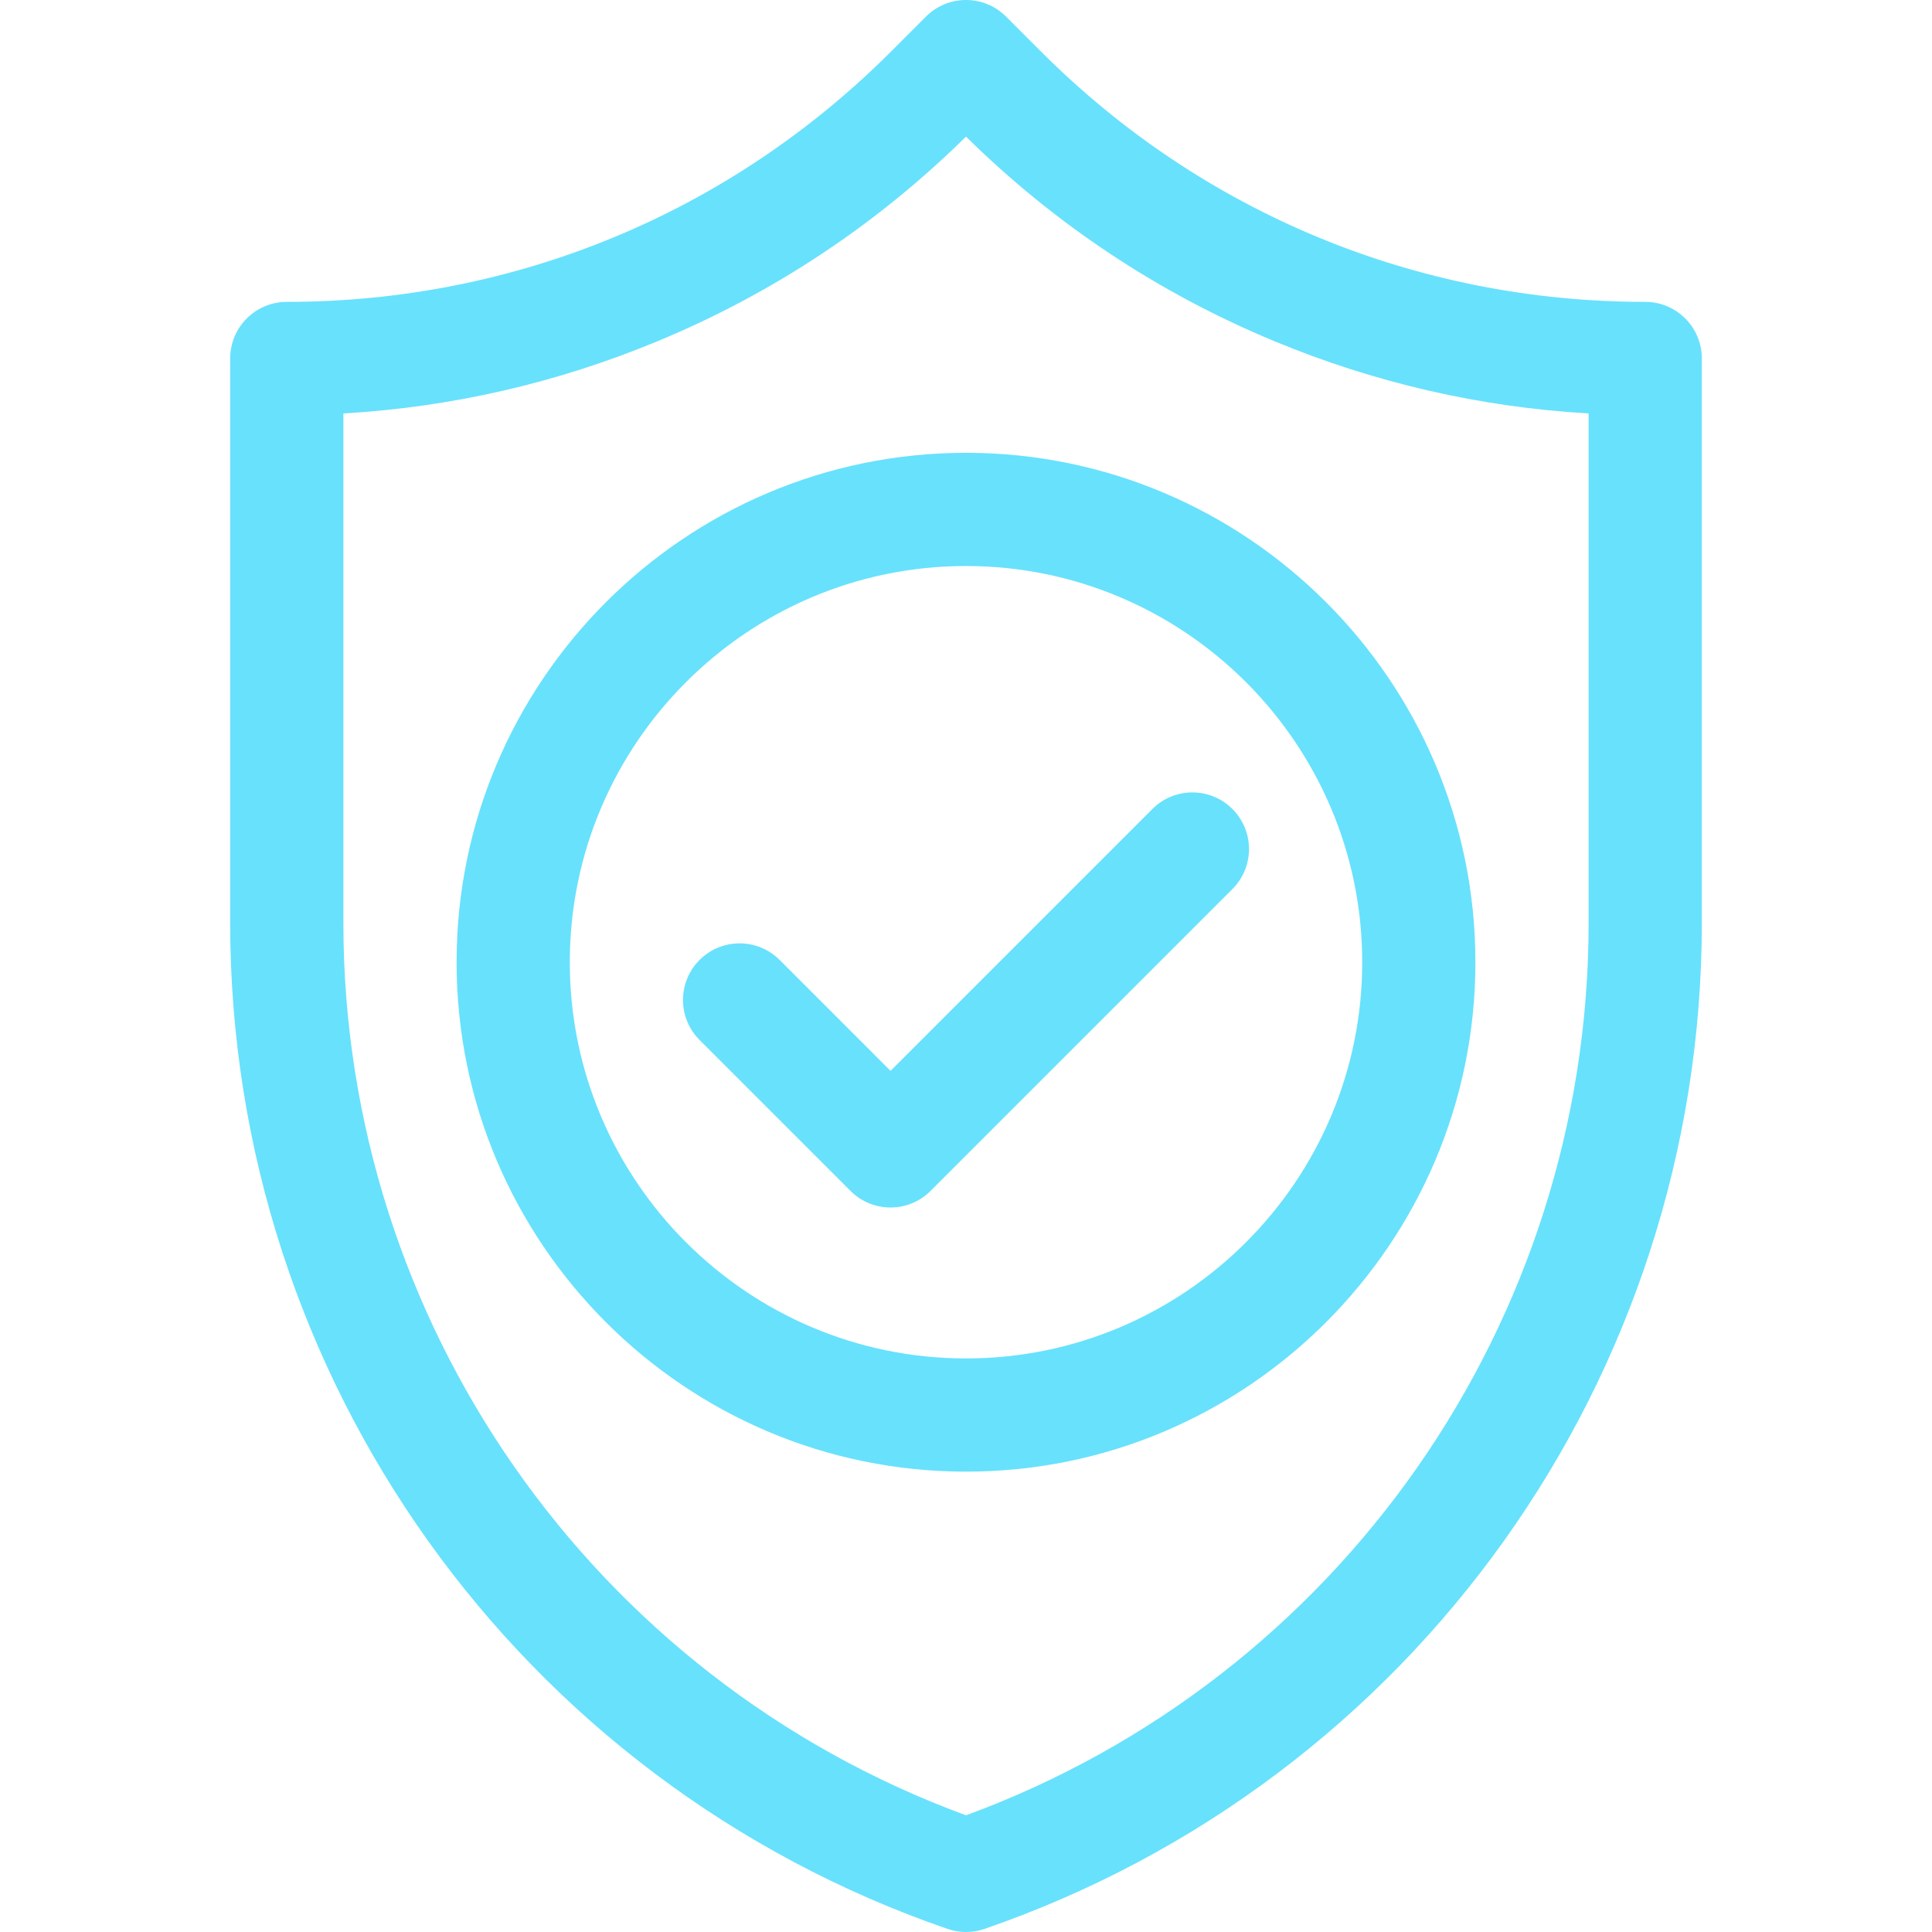
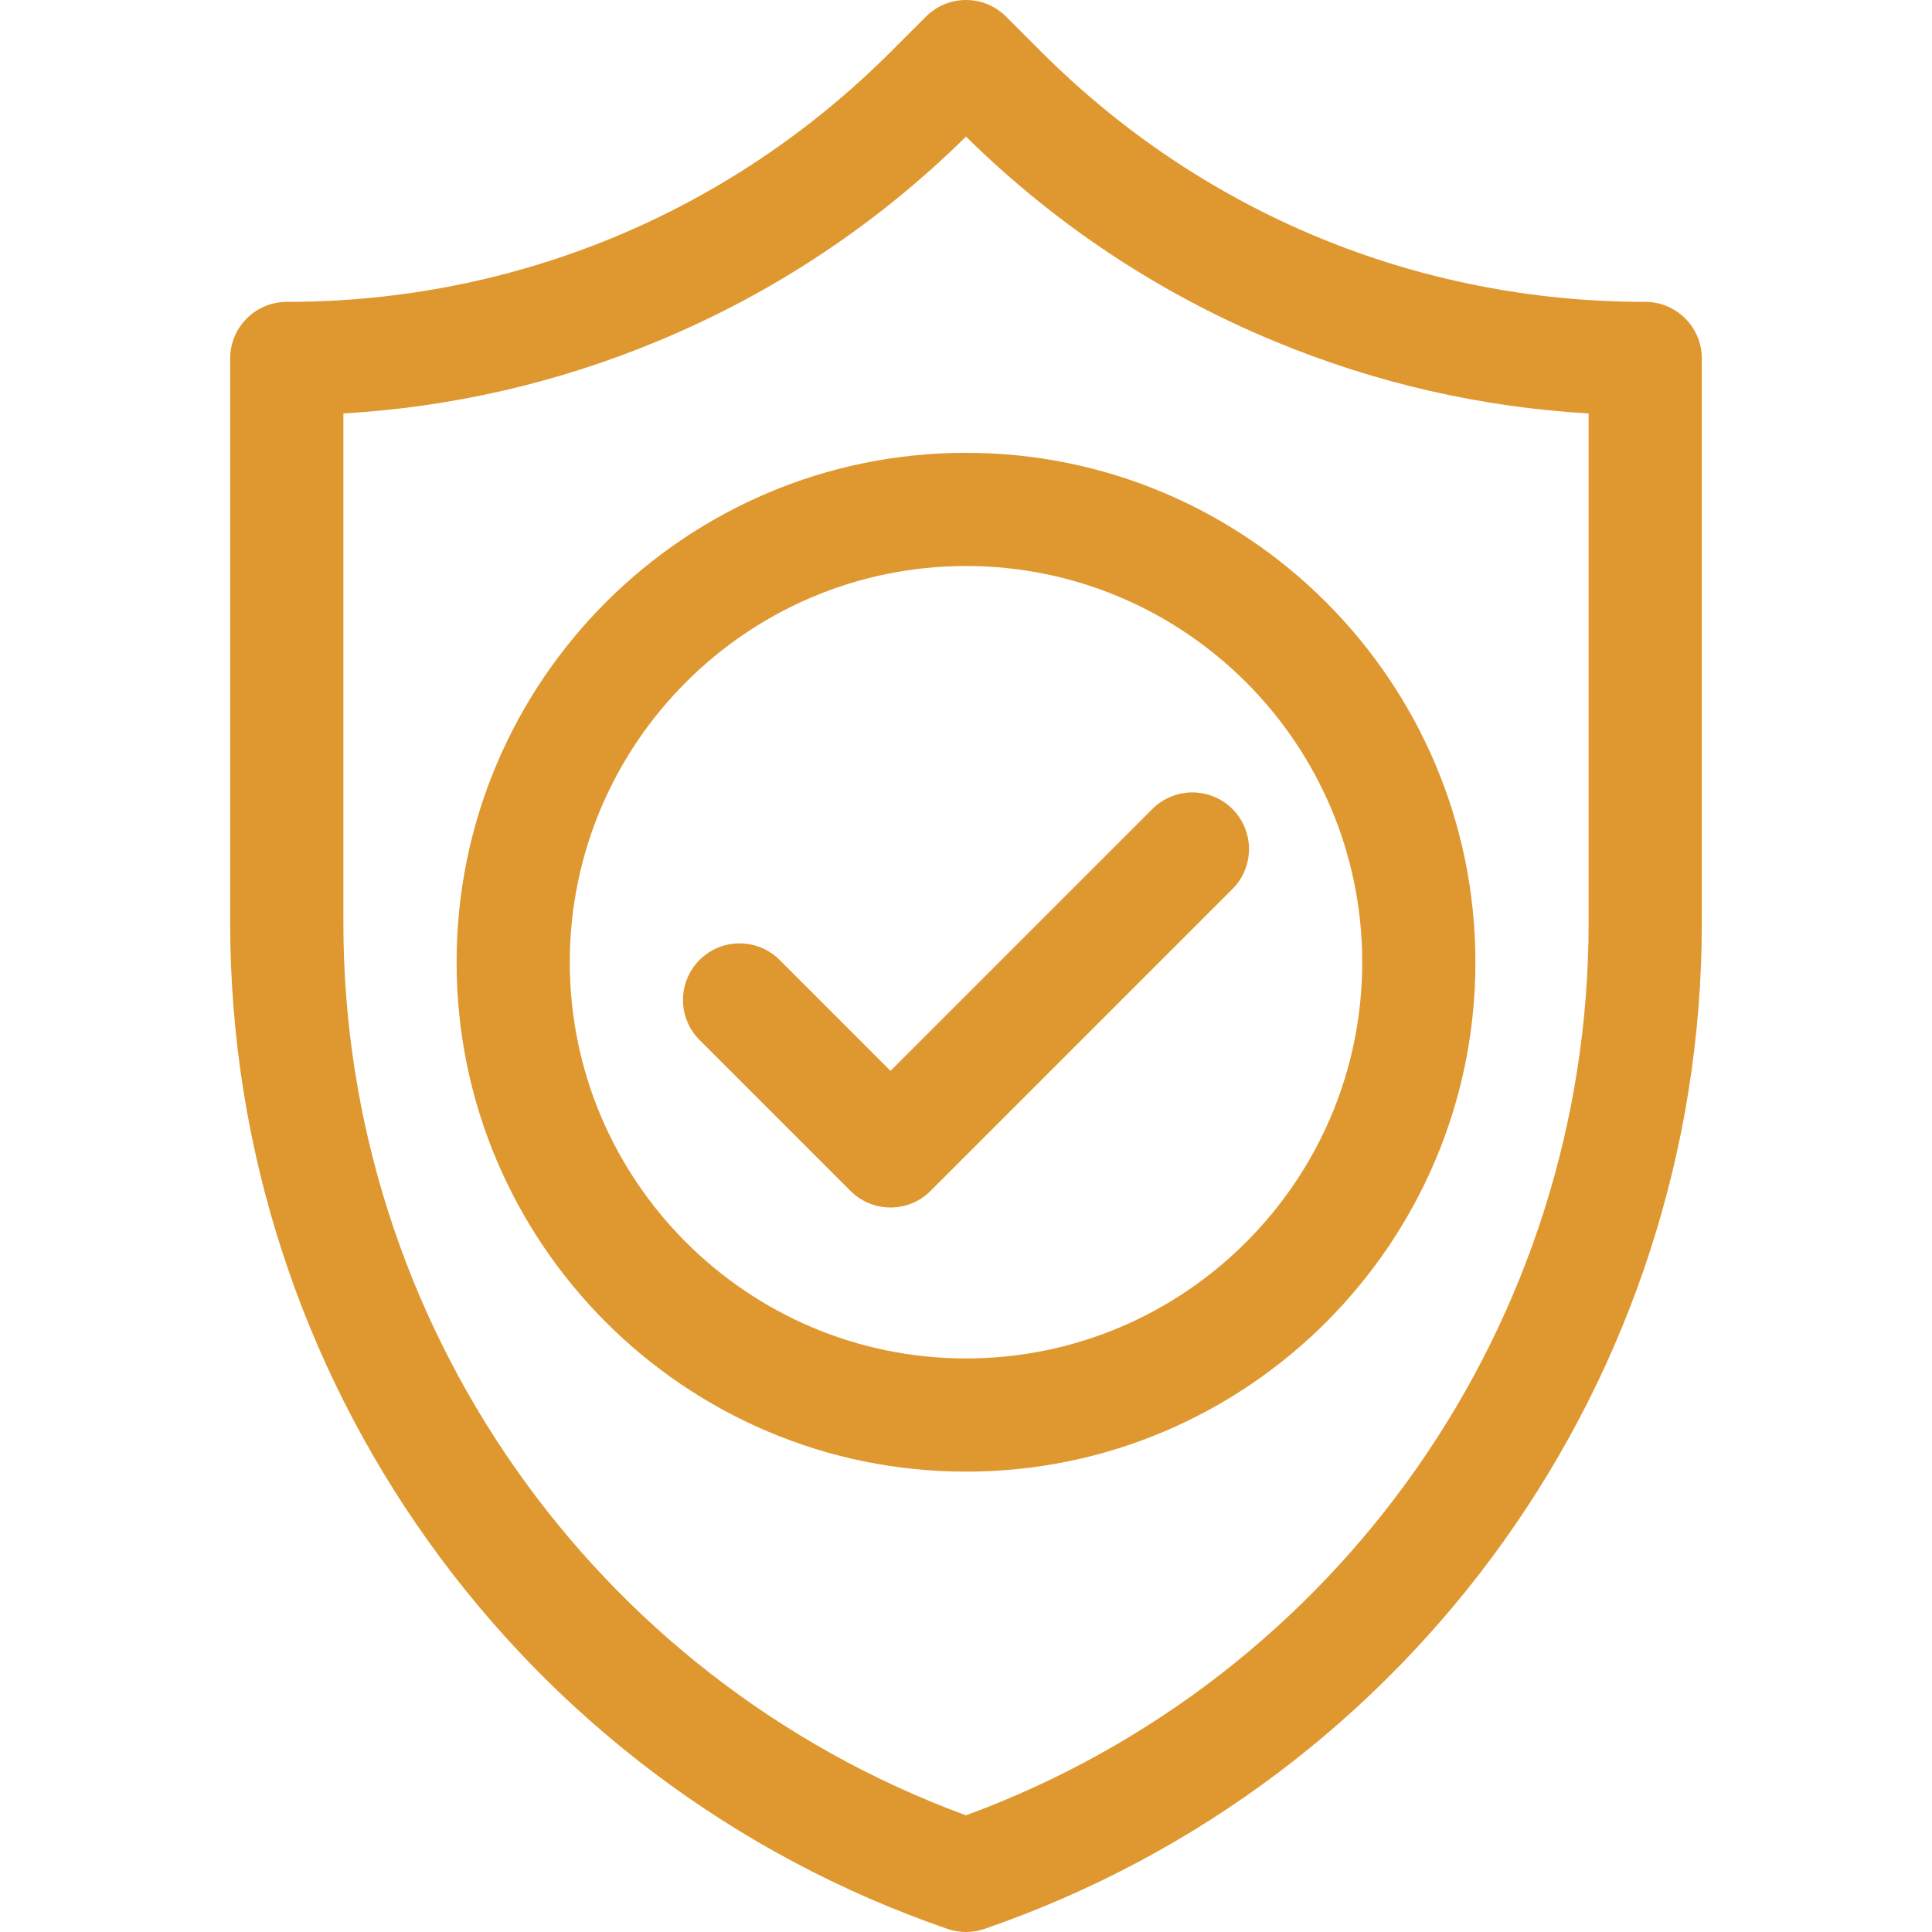
<svg xmlns="http://www.w3.org/2000/svg" id="Capa_1" enable-background="new 0 0 512 512" height="512px" viewBox="0 0 512 512" width="512px">
  <g>
    <g>
-       <path d="m206.607 254.394c-5.857-5.857-15.355-5.857-21.213 0s-5.858 15.355 0 21.213l40 40c2.928 2.928 6.767 4.393 10.606 4.393s7.678-1.465 10.606-4.394l80-80c5.858-5.857 5.858-15.355 0-21.213-5.857-5.857-15.355-5.857-21.213 0l-69.393 69.394z" data-original="#000000" class="active-path" data-old_color="#000000" fill="#68E1FC" />
-       <path d="m436 80c-60.479 0-117.339-23.552-160.104-66.317l-9.289-9.289c-5.856-5.859-15.355-5.857-21.213 0l-9.29 9.289c-42.765 42.765-99.624 66.317-160.104 66.317-8.284 0-15 6.716-15 15v149.622c0 120.271 76.401 227.393 190.115 266.561 1.583.545 3.233.817 4.885.817s3.303-.272 4.885-.817c113.714-39.168 190.115-146.291 190.115-266.561v-149.622c0-8.284-6.716-15-15-15zm-15 164.622c0 105.74-66.09 200.108-165 236.457-98.91-36.348-165-130.716-165-236.457v-135.054c28.598-1.655 56.498-8.056 83.128-19.086 30.696-12.715 58.233-30.973 81.872-54.278 23.639 23.305 51.176 41.562 81.871 54.277 26.631 11.03 54.53 17.431 83.129 19.086z" data-original="#000000" class="active-path" data-old_color="#000000" fill="#68E1FC" />
-       <path d="m121 255c0 74.439 60.561 135 135 135s135-60.561 135-135-60.56-135-135-135-135 60.561-135 135zm240 0c0 57.897-47.103 105-105 105s-105-47.103-105-105 47.103-105 105-105c57.898 0 105 47.103 105 105z" data-original="#000000" class="active-path" data-old_color="#000000" fill="#68E1FC" />
+       <path d="m206.607 254.394c-5.857-5.857-15.355-5.857-21.213 0s-5.858 15.355 0 21.213l40 40c2.928 2.928 6.767 4.393 10.606 4.393s7.678-1.465 10.606-4.394l80-80c5.858-5.857 5.858-15.355 0-21.213-5.857-5.857-15.355-5.857-21.213 0l-69.393 69.394z" data-original="#000000" class="active-path" data-old_color="#000000" fill="#df982f" />
+       <path d="m436 80c-60.479 0-117.339-23.552-160.104-66.317l-9.289-9.289c-5.856-5.859-15.355-5.857-21.213 0l-9.29 9.289c-42.765 42.765-99.624 66.317-160.104 66.317-8.284 0-15 6.716-15 15v149.622c0 120.271 76.401 227.393 190.115 266.561 1.583.545 3.233.817 4.885.817s3.303-.272 4.885-.817c113.714-39.168 190.115-146.291 190.115-266.561v-149.622c0-8.284-6.716-15-15-15zm-15 164.622c0 105.74-66.09 200.108-165 236.457-98.91-36.348-165-130.716-165-236.457v-135.054c28.598-1.655 56.498-8.056 83.128-19.086 30.696-12.715 58.233-30.973 81.872-54.278 23.639 23.305 51.176 41.562 81.871 54.277 26.631 11.03 54.53 17.431 83.129 19.086z" data-original="#000000" class="active-path" data-old_color="#000000" fill="#df982f" />
+       <path d="m121 255c0 74.439 60.561 135 135 135s135-60.561 135-135-60.56-135-135-135-135 60.561-135 135zm240 0c0 57.897-47.103 105-105 105s-105-47.103-105-105 47.103-105 105-105c57.898 0 105 47.103 105 105z" data-original="#000000" class="active-path" data-old_color="#000000" fill="#df982f" />
    </g>
  </g>
</svg>
